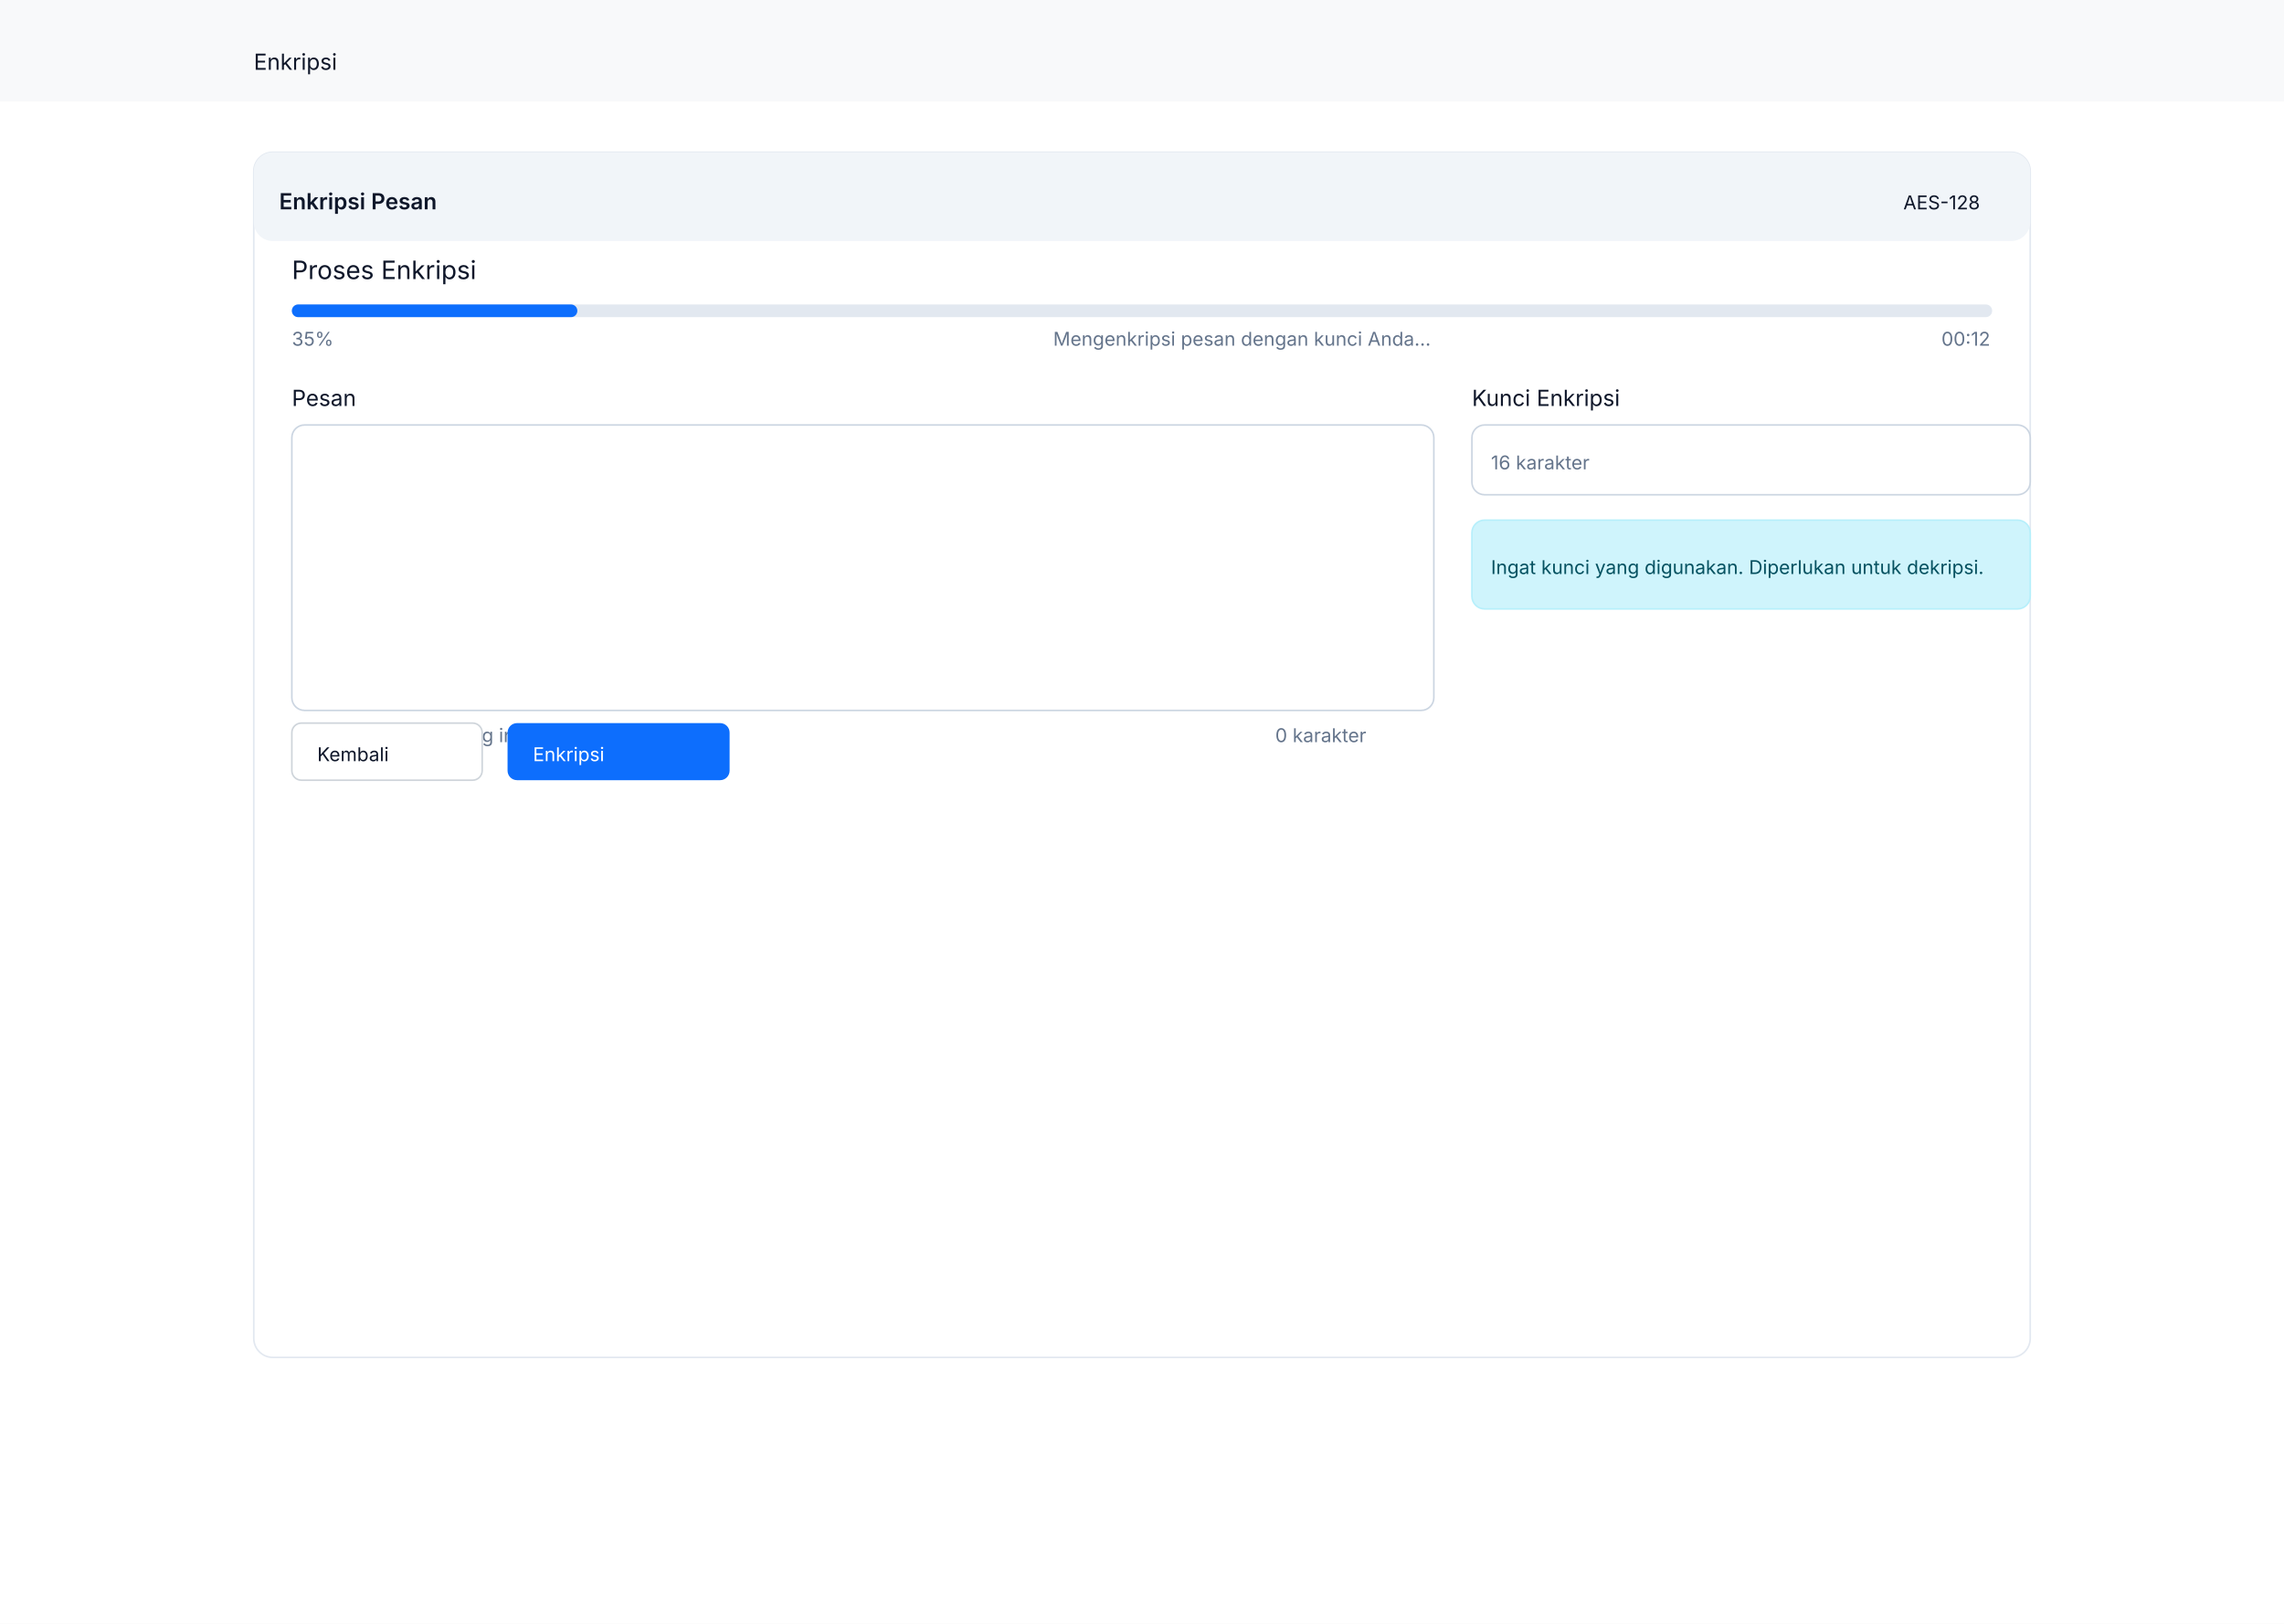
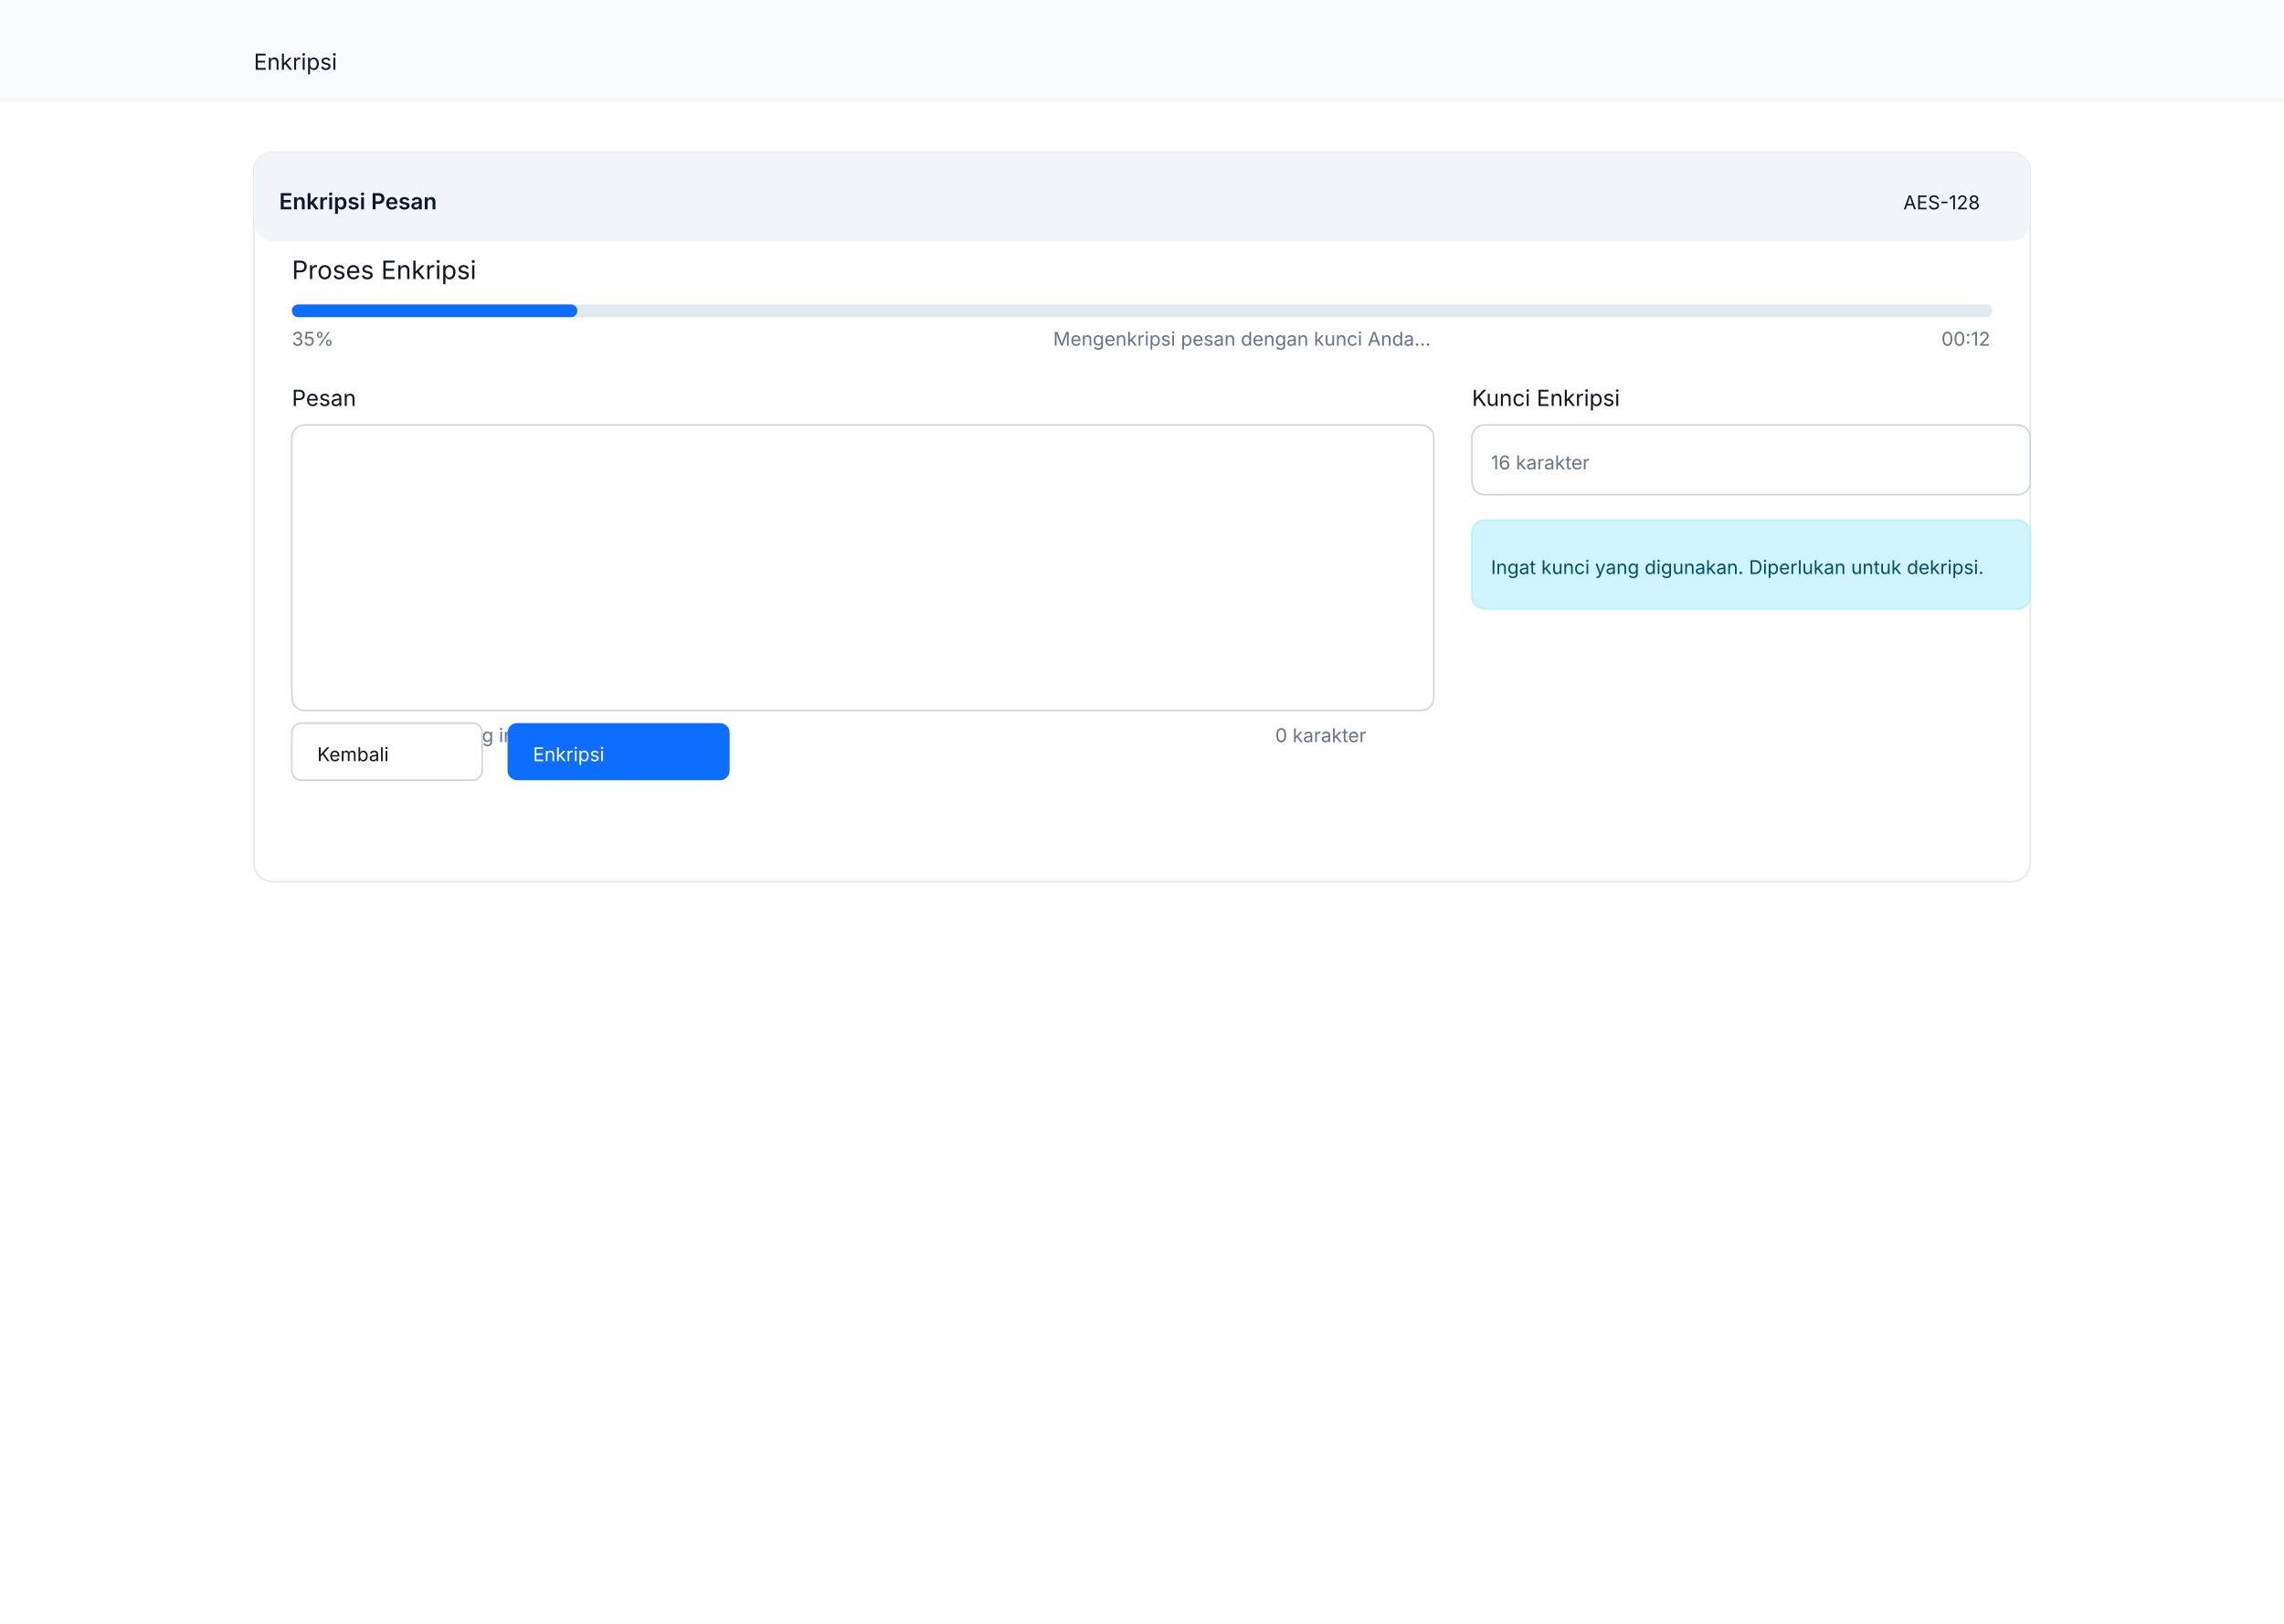
<svg xmlns="http://www.w3.org/2000/svg" width="1440" height="1024" viewBox="0 0 1440 1024">
  <rect width="1440" height="1024" fill="#ffffff" />
  <rect x="0" y="0" width="1440" height="64" fill="#f8f9fa" />
  <text x="160" y="44" font-family="Inter" font-size="14" fill="#0F172A">Enkripsi</text>
  <g transform="translate(160,96)">
-     <rect width="1120" height="760" rx="12" fill="#ffffff" stroke="#E2E8F0" />
+     <rect width="1120" height="460" rx="12" fill="#ffffff" stroke="#E2E8F0" />
    <rect x="0" y="0" width="1120" height="56" rx="12" fill="#f1f5f9" />
    <text x="16" y="36" font-family="Inter" font-size="14" font-weight="600" fill="#0F172A">Enkripsi Pesan</text>
    <text x="1040" y="36" font-family="Inter" font-size="12" fill="#0F172A">AES-128</text>
    <g transform="translate(24,80)">
      <text x="0" y="0" font-family="Inter" font-size="16" fill="#0F172A">Proses Enkripsi</text>
      <rect x="0" y="16" width="1072" height="8" rx="4" fill="#E2E8F0" />
      <rect x="0" y="16" width="180" height="8" rx="4" fill="#0d6efd" />
      <text x="1040" y="42" font-family="Inter" font-size="12" fill="#64748B">00:12</text>
      <text x="0" y="42" font-family="Inter" font-size="12" fill="#64748B">35%</text>
      <text x="480" y="42" font-family="Inter" font-size="12" fill="#64748B">Mengenkripsi pesan dengan kunci Anda...</text>
    </g>
    <g transform="translate(24,160)">
      <text x="0" y="0" font-family="Inter" font-size="14" fill="#0F172A">Pesan</text>
      <rect x="0" y="12" width="720" height="180" rx="8" fill="#ffffff" stroke="#CBD5E1" />
      <text x="0" y="212" font-family="Inter" font-size="12" fill="#64748B">Masukkan pesan yang ingin dienkripsi</text>
      <text x="620" y="212" font-family="Inter" font-size="12" fill="#64748B">0 karakter</text>
      <g transform="translate(744,0)">
        <text x="0" y="0" font-family="Inter" font-size="14" fill="#0F172A">Kunci Enkripsi</text>
        <rect x="0" y="12" width="352" height="44" rx="8" fill="#ffffff" stroke="#CBD5E1" />
        <text x="12" y="40" font-family="Inter" font-size="12" fill="#64748B">16 karakter</text>
        <g transform="translate(0,72)">
          <rect width="352" height="56" rx="8" fill="#cff4fc" stroke="#b6effb" />
          <text x="12" y="34" font-family="Inter" font-size="12" fill="#055160">Ingat kunci yang digunakan. Diperlukan untuk dekripsi.</text>
        </g>
      </g>
    </g>
    <g transform="translate(24,360)">
      <rect width="120" height="36" rx="6" fill="#ffffff" stroke="#ced4da" />
      <text x="16" y="24" font-family="Inter" font-size="12" fill="#0F172A">Kembali</text>
      <g transform="translate(136,0)">
        <rect width="140" height="36" rx="6" fill="#0d6efd" />
        <text x="16" y="24" font-family="Inter" font-size="12" fill="#ffffff">Enkripsi</text>
      </g>
    </g>
  </g>
</svg>
